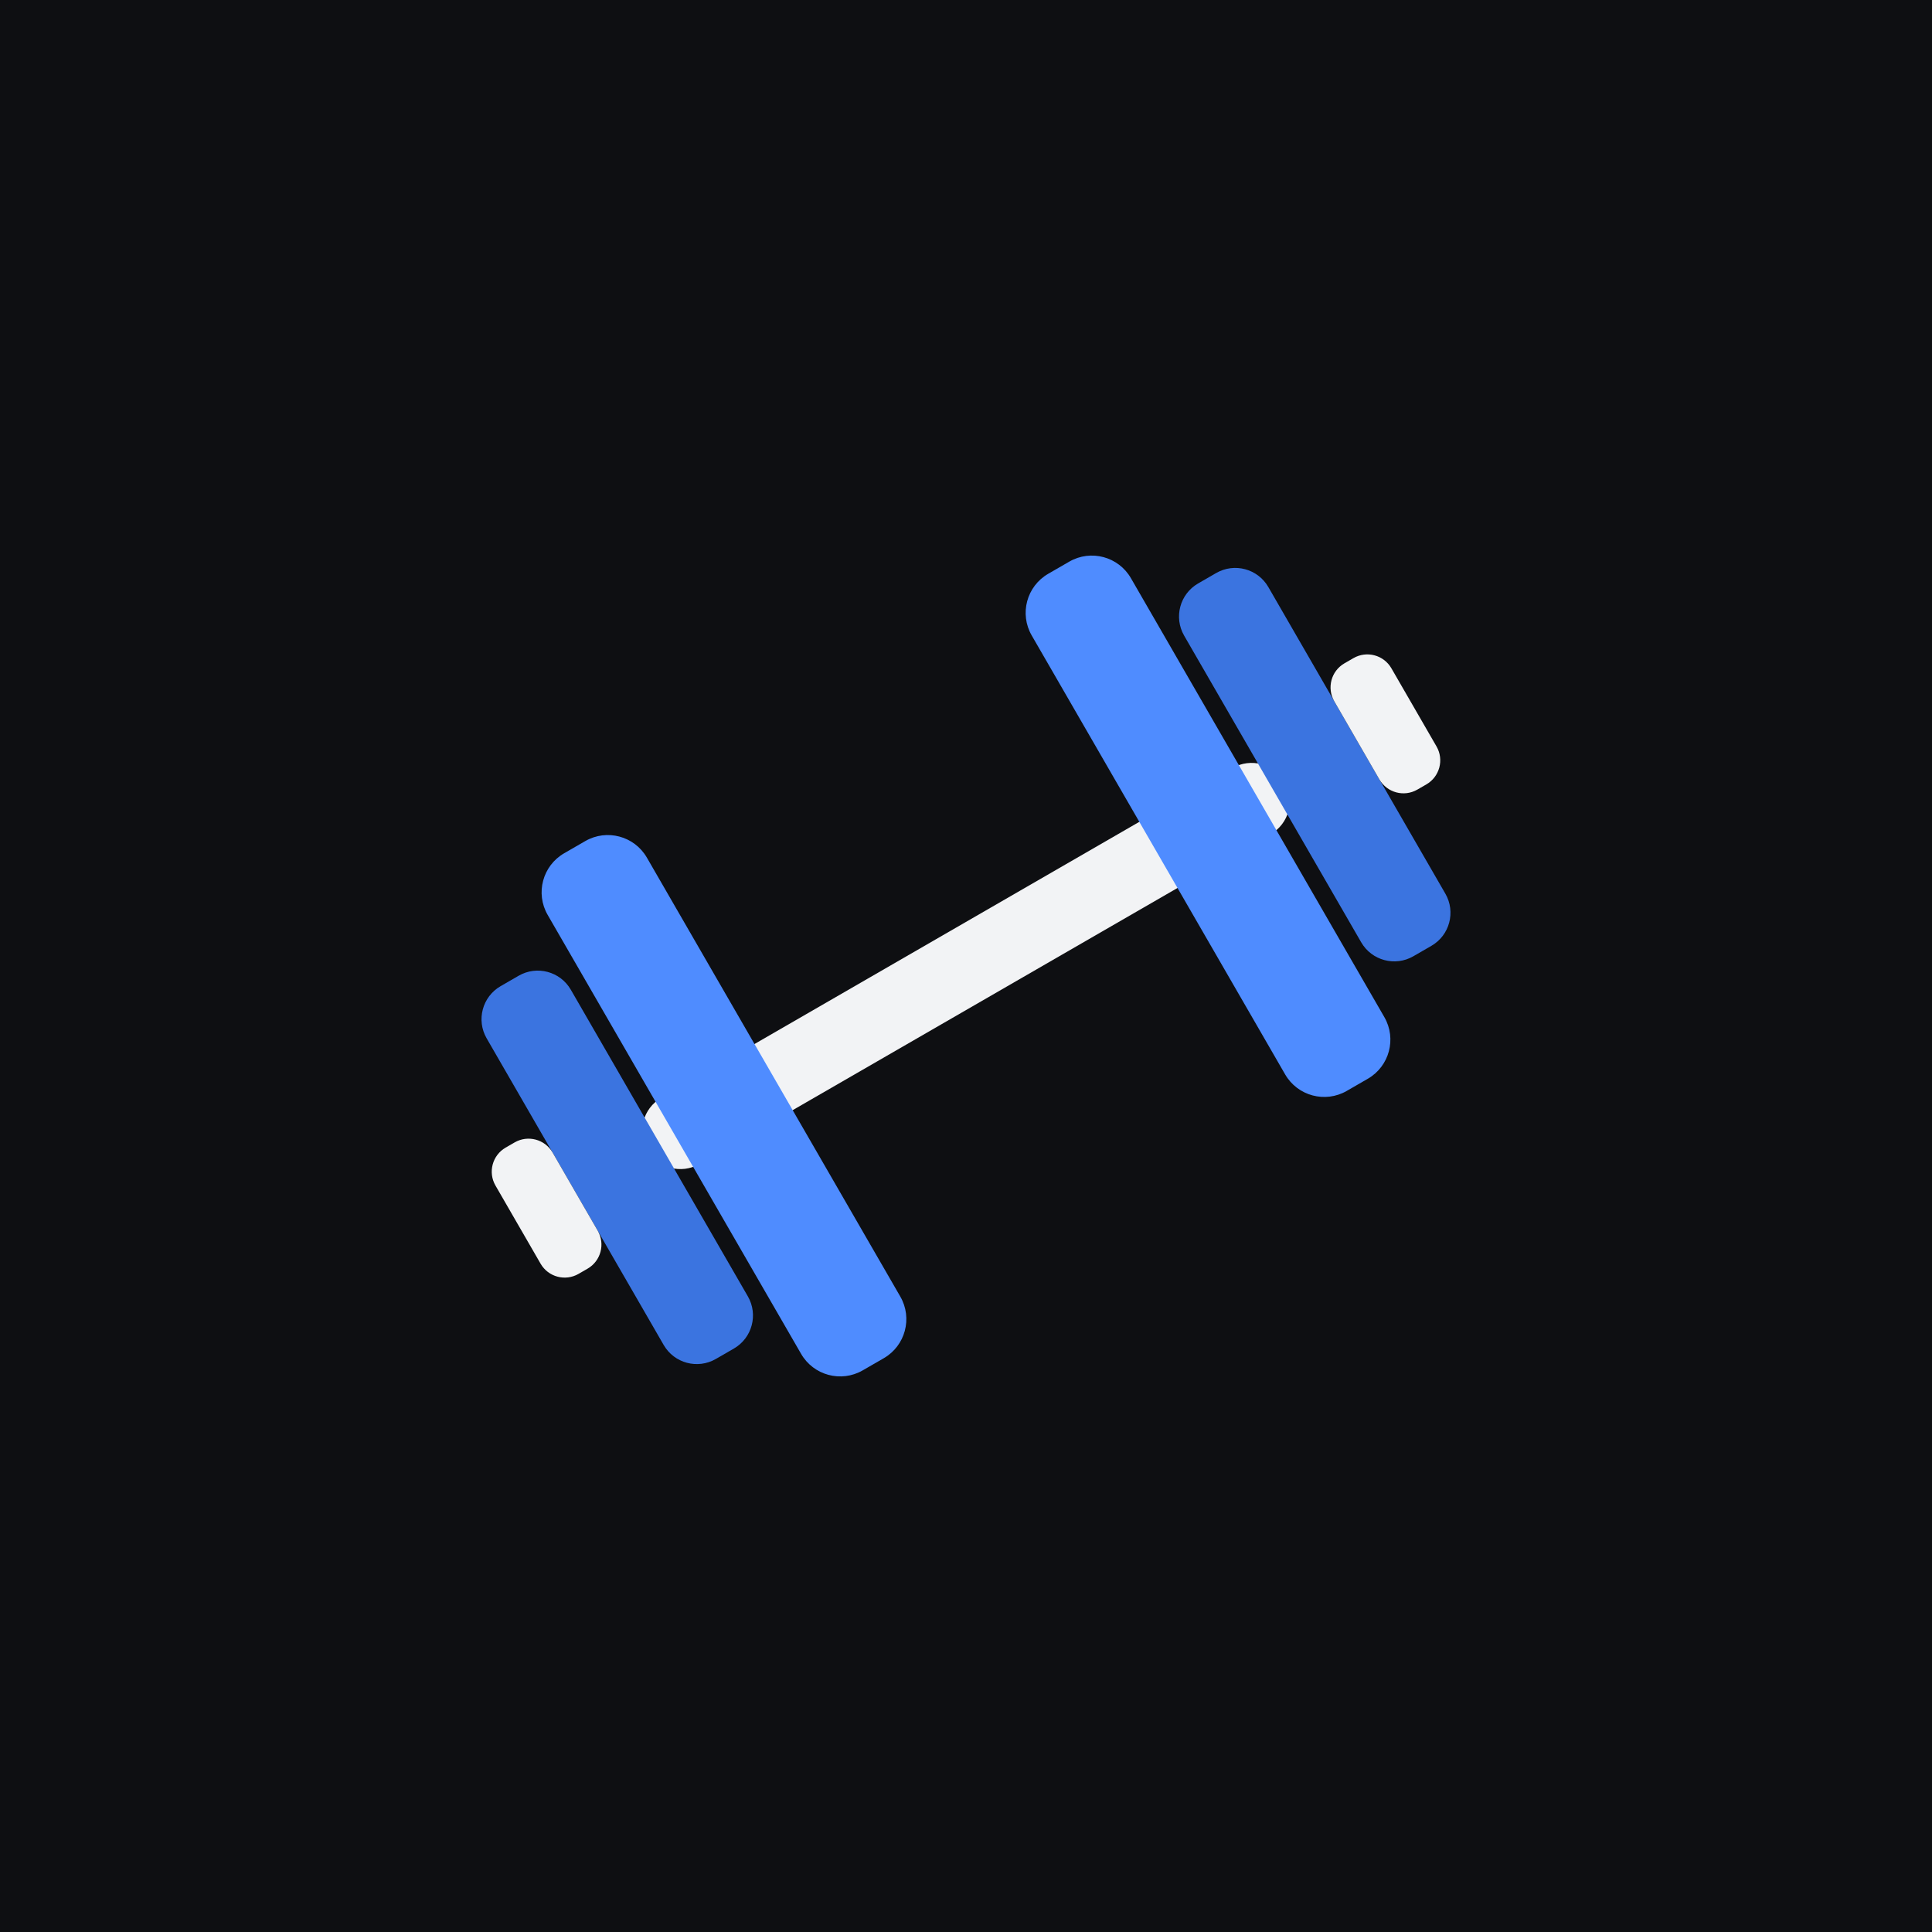
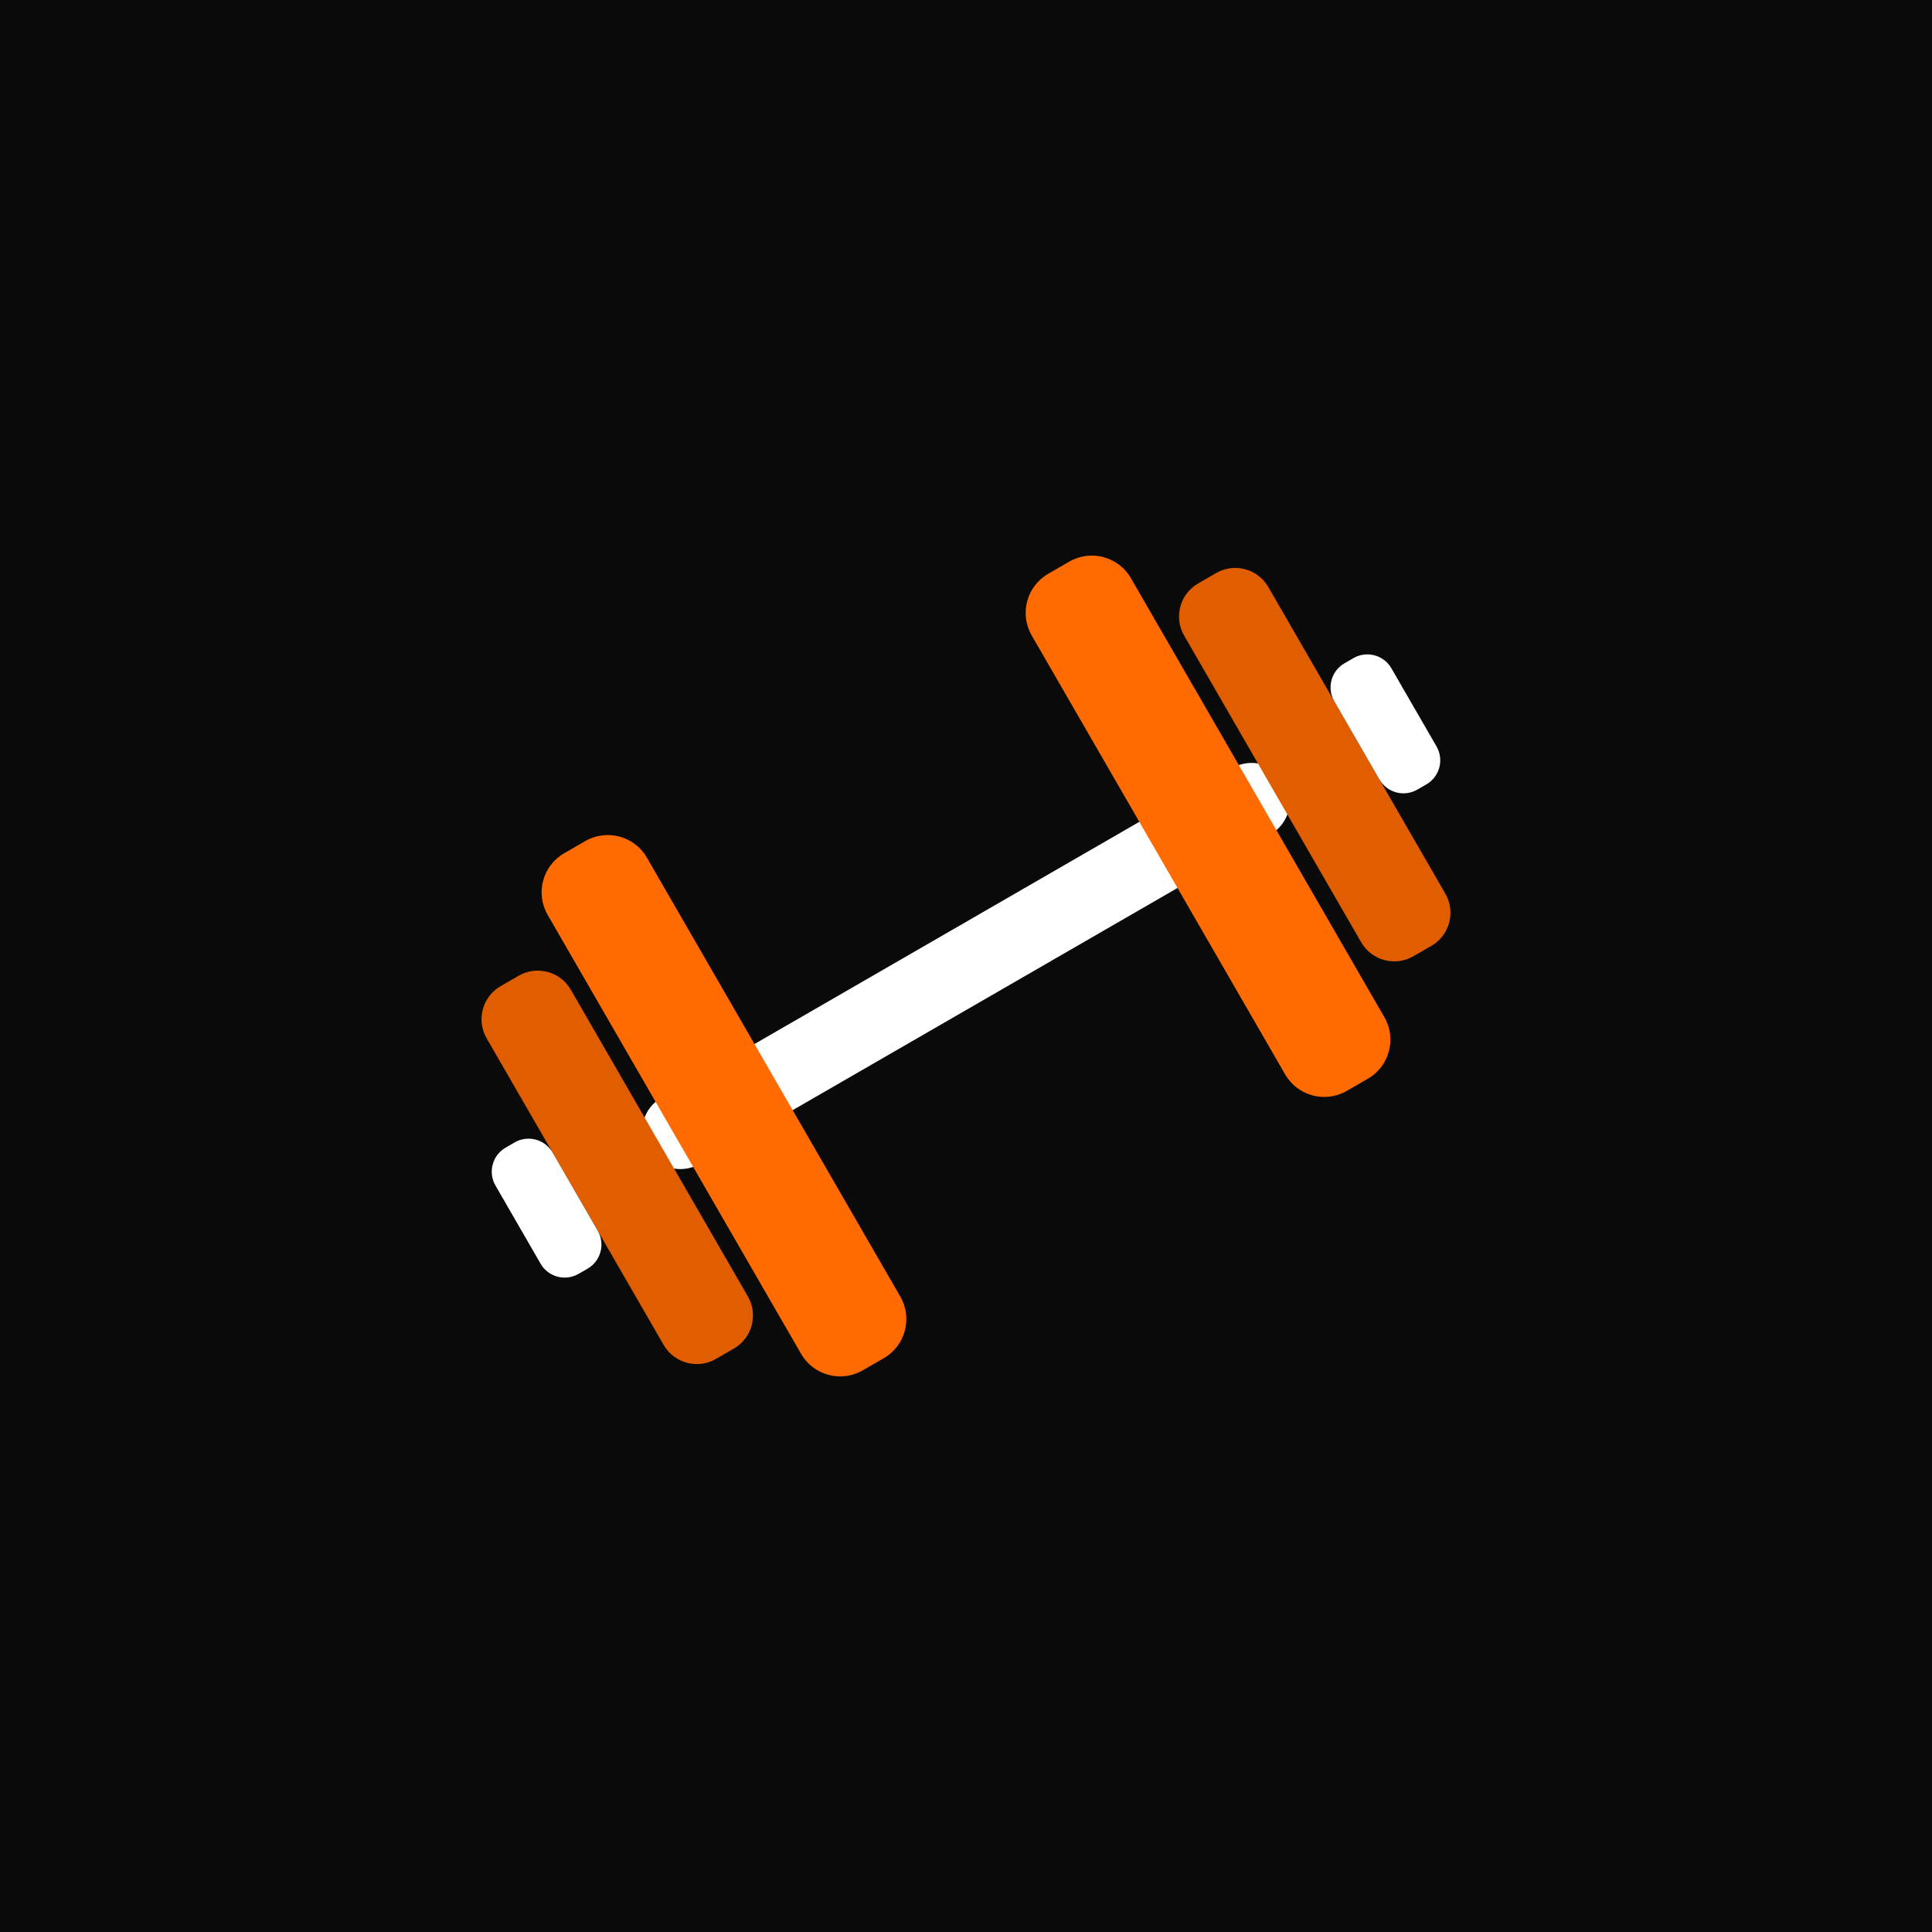
<svg xmlns="http://www.w3.org/2000/svg" width="1024" height="1024" viewBox="0 0 1024 1024">
-   <rect width="1024" height="1024" fill="#0E0F12" />
+   <rect width="1024" height="1024" fill="#0A0A0A" />
  <g transform="translate(512 512) rotate(-30) scale(0.92) translate(-512 -512)">
-     <rect x="300" y="490" width="424" height="44" rx="22" fill="#F2F3F5" />
-     <rect x="318" y="340" width="66" height="344" rx="26" fill="#4F8CFF" />
-     <rect x="252" y="388" width="56" height="248" rx="22" fill="#3B74E0" />
-     <rect x="214" y="470" width="38" height="84" rx="16" fill="#F2F3F5" />
-     <rect x="640" y="340" width="66" height="344" rx="26" fill="#4F8CFF" />
-     <rect x="716" y="388" width="56" height="248" rx="22" fill="#3B74E0" />
-     <rect x="772" y="470" width="38" height="84" rx="16" fill="#F2F3F5" />
+     <rect x="300" y="490" width="424" height="44" rx="22" fill="#FFFFFF" />
+     <rect x="318" y="340" width="66" height="344" rx="26" fill="#FF6B00" />
+     <rect x="252" y="388" width="56" height="248" rx="22" fill="#E05E00" />
+     <rect x="214" y="470" width="38" height="84" rx="16" fill="#FFFFFF" />
+     <rect x="640" y="340" width="66" height="344" rx="26" fill="#FF6B00" />
+     <rect x="716" y="388" width="56" height="248" rx="22" fill="#E05E00" />
+     <rect x="772" y="470" width="38" height="84" rx="16" fill="#FFFFFF" />
  </g>
</svg>
